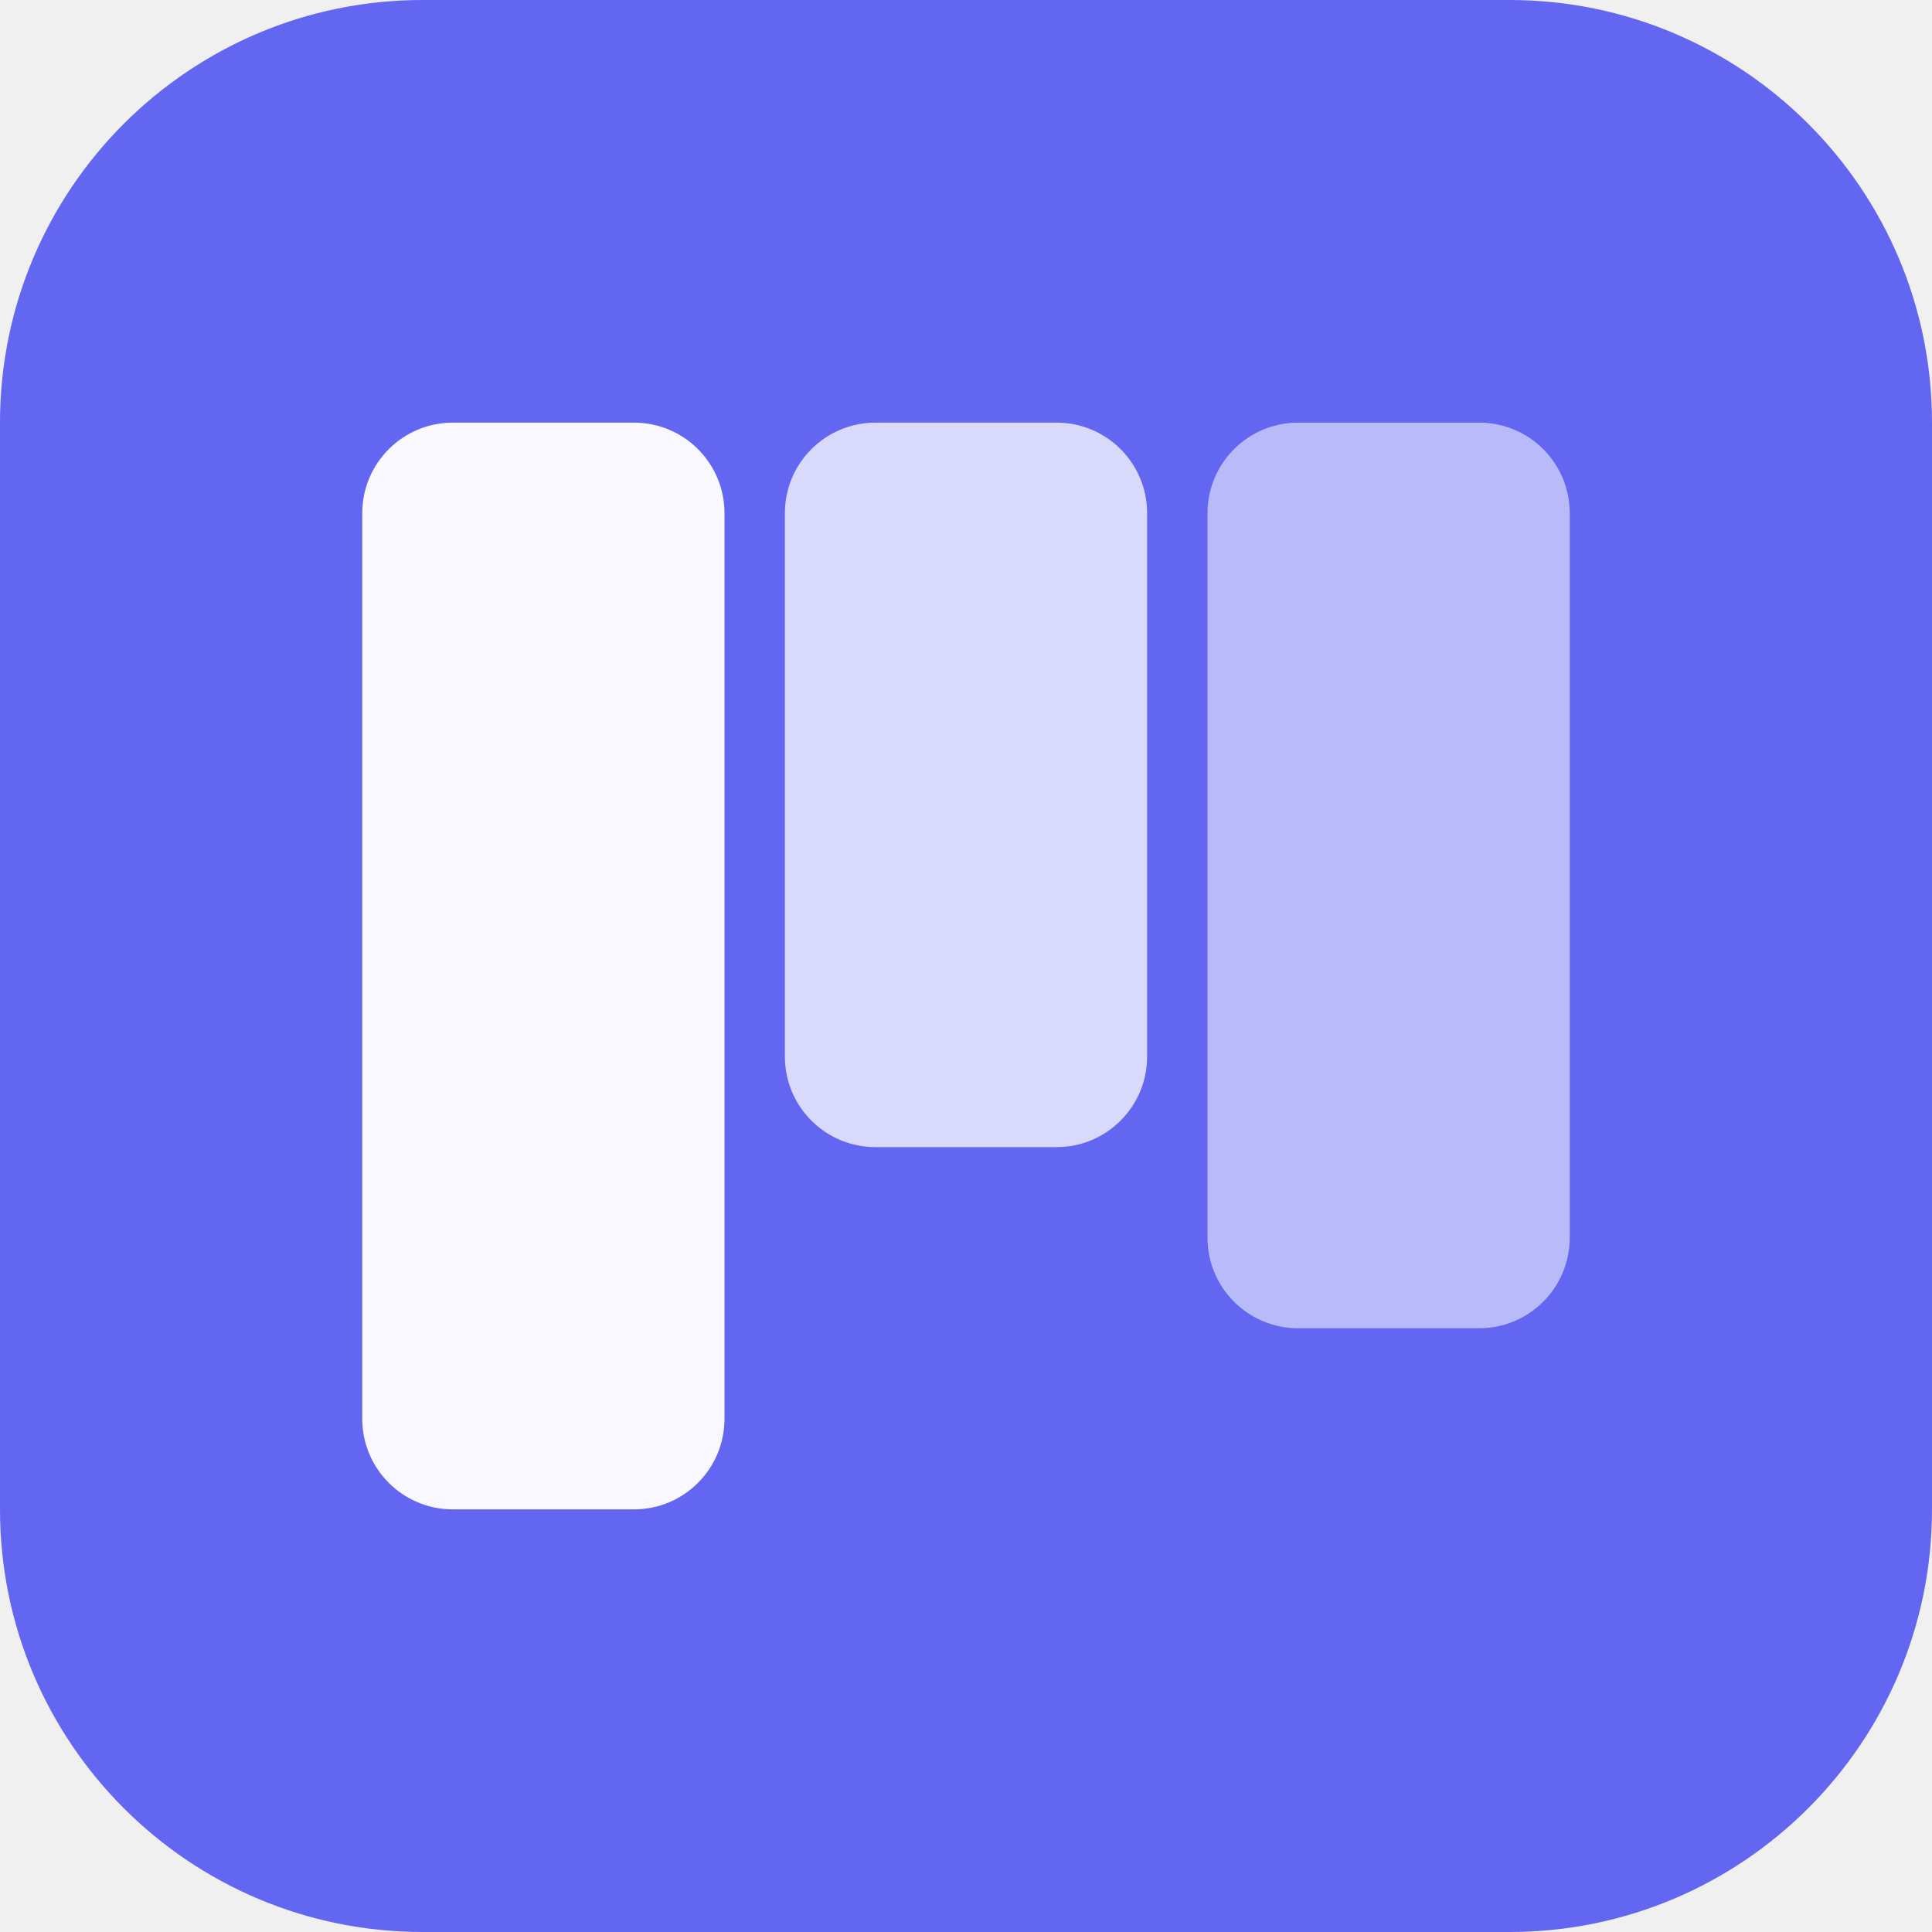
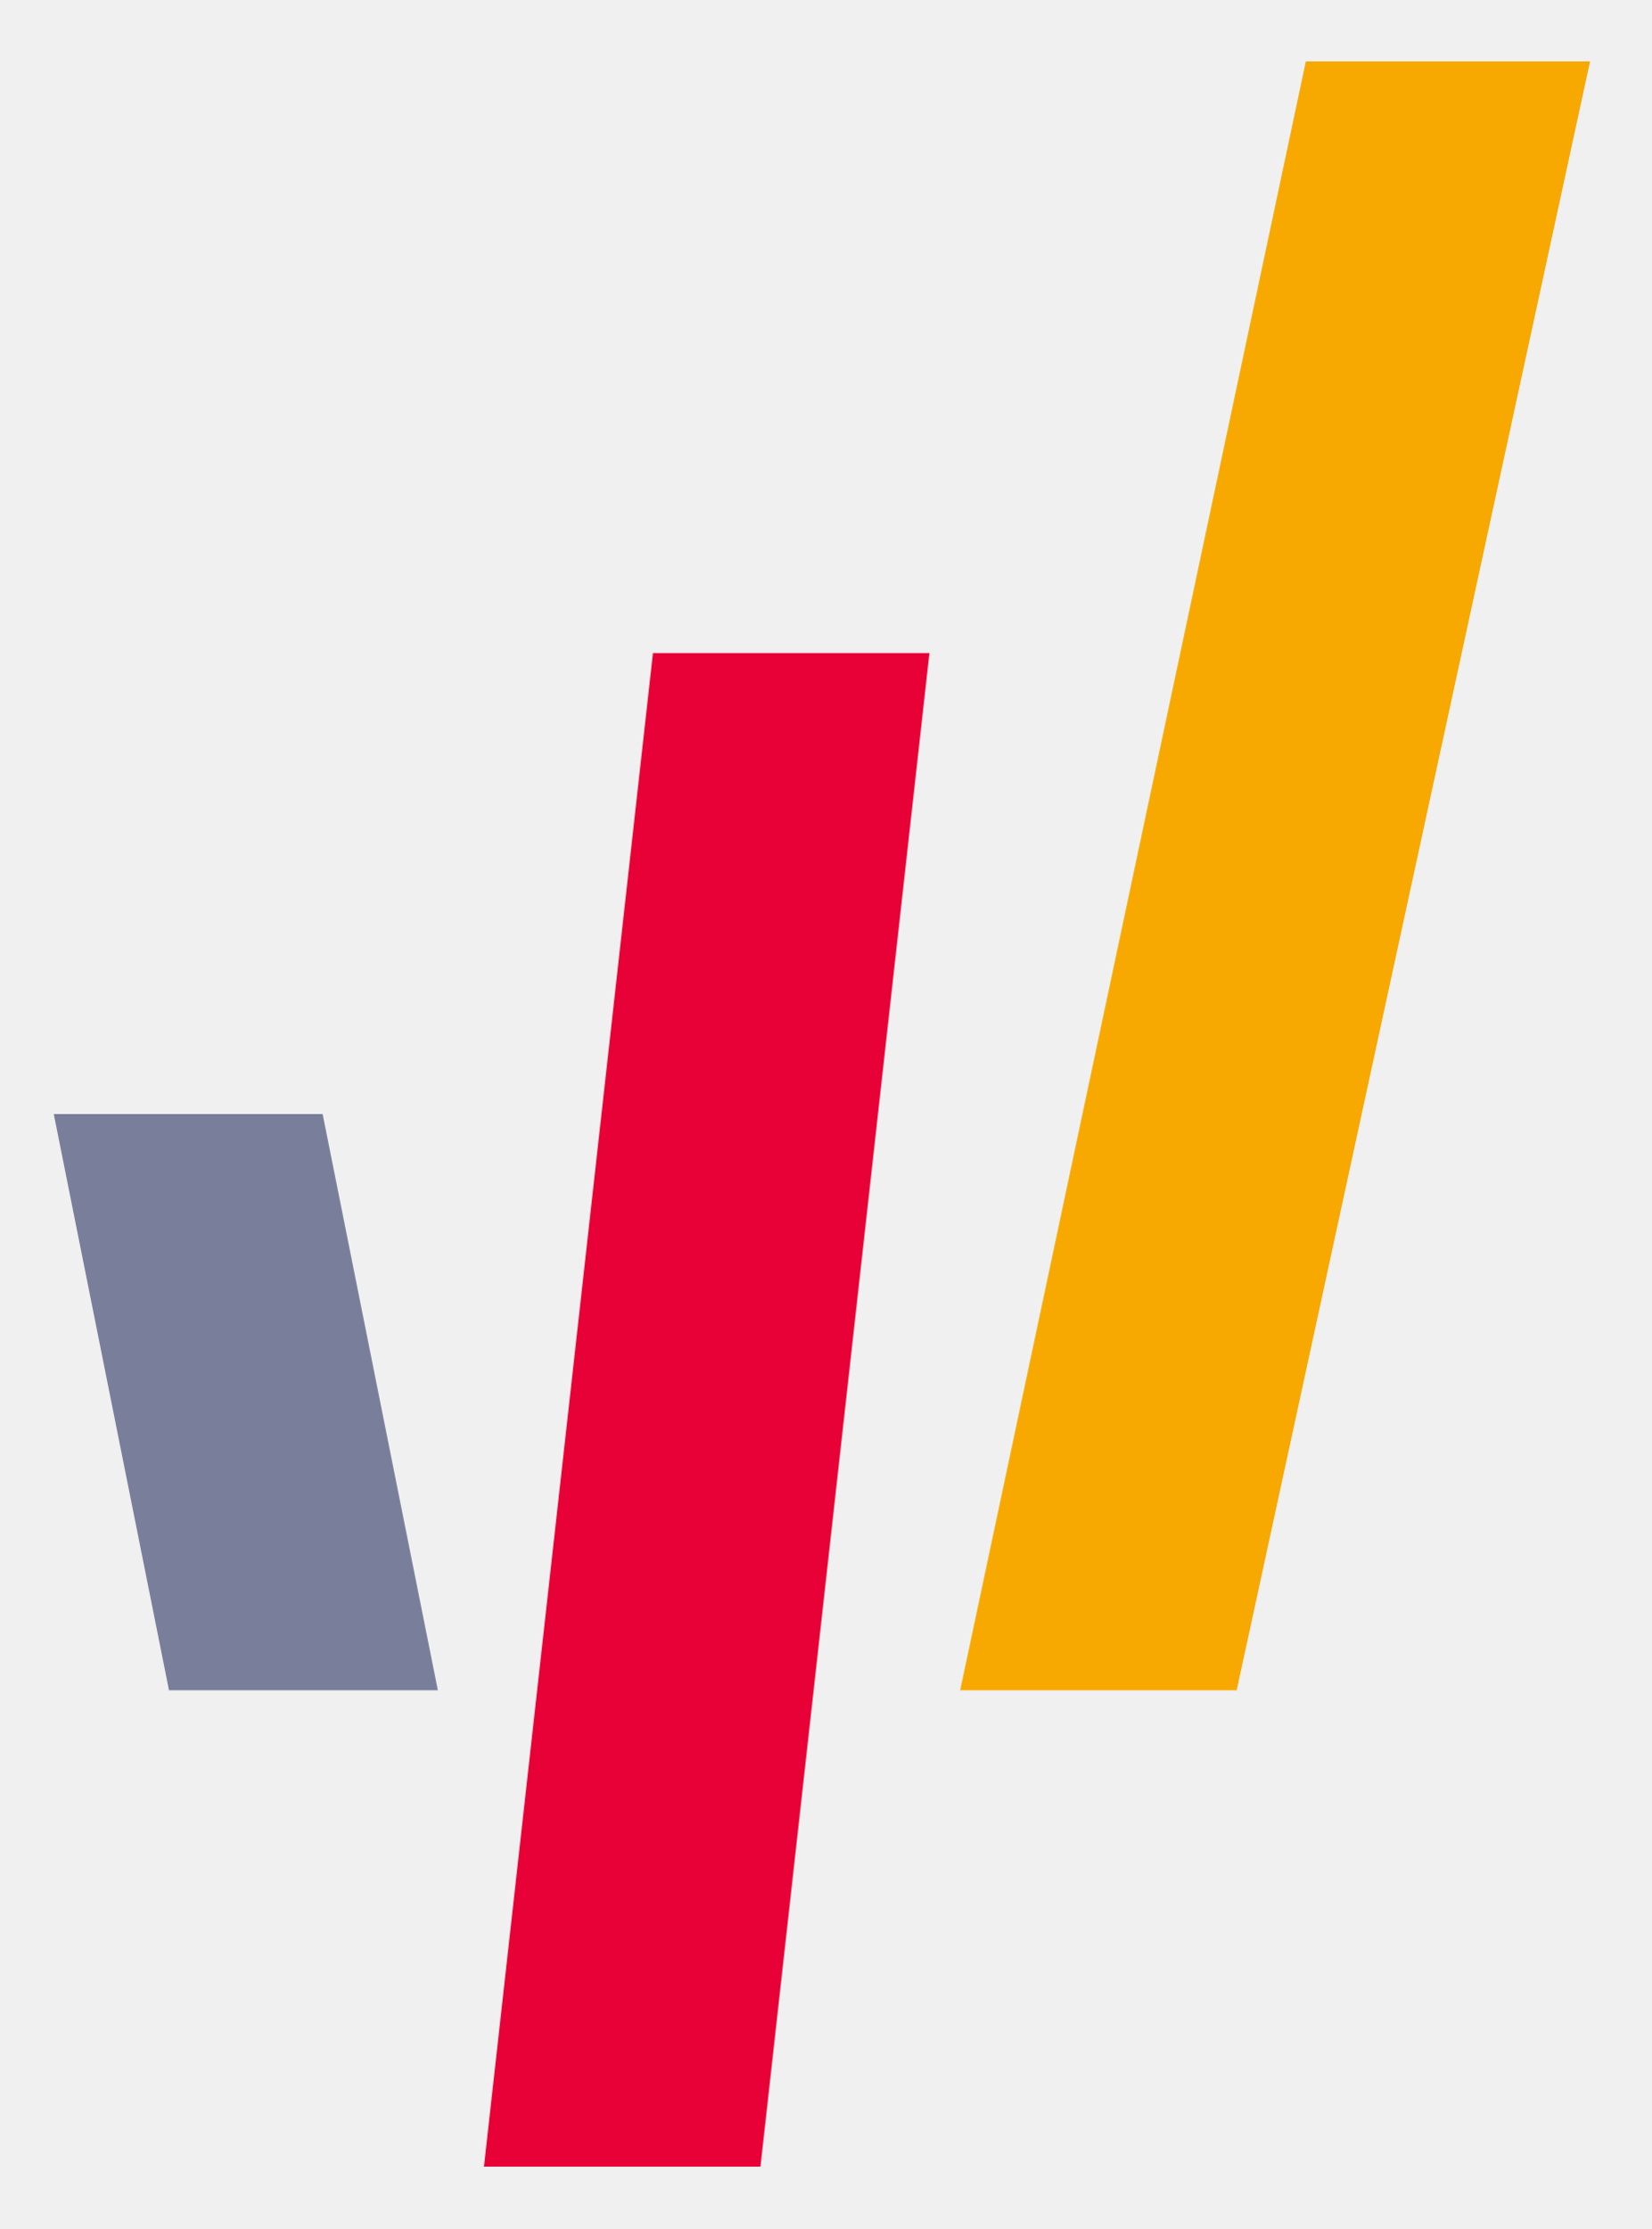
- <svg xmlns="http://www.w3.org/2000/svg" viewBox="0 0 64 64">
-   <rect width="64" height="64" rx="14" fill="#6366f1" />
-   <rect x="12" y="14" width="12" height="36" rx="3" fill="#fff" opacity=".95" />
-   <rect x="26" y="14" width="12" height="24" rx="3" fill="#fff" opacity=".75" />
-   <rect x="40" y="14" width="12" height="30" rx="3" fill="#fff" opacity=".55" />
+ <svg xmlns="http://www.w3.org/2000/svg" viewBox="205 205 215 290">
+   <polygon points="212,350 247,350 262,425 227,425" fill="#797e9b" />
+   <polygon points="290,290 326,290 304,487 268,487" fill="#e80137" />
+   <polygon points="375,213 412,213 366,425 330,425" fill="#f7a901" />
</svg>
